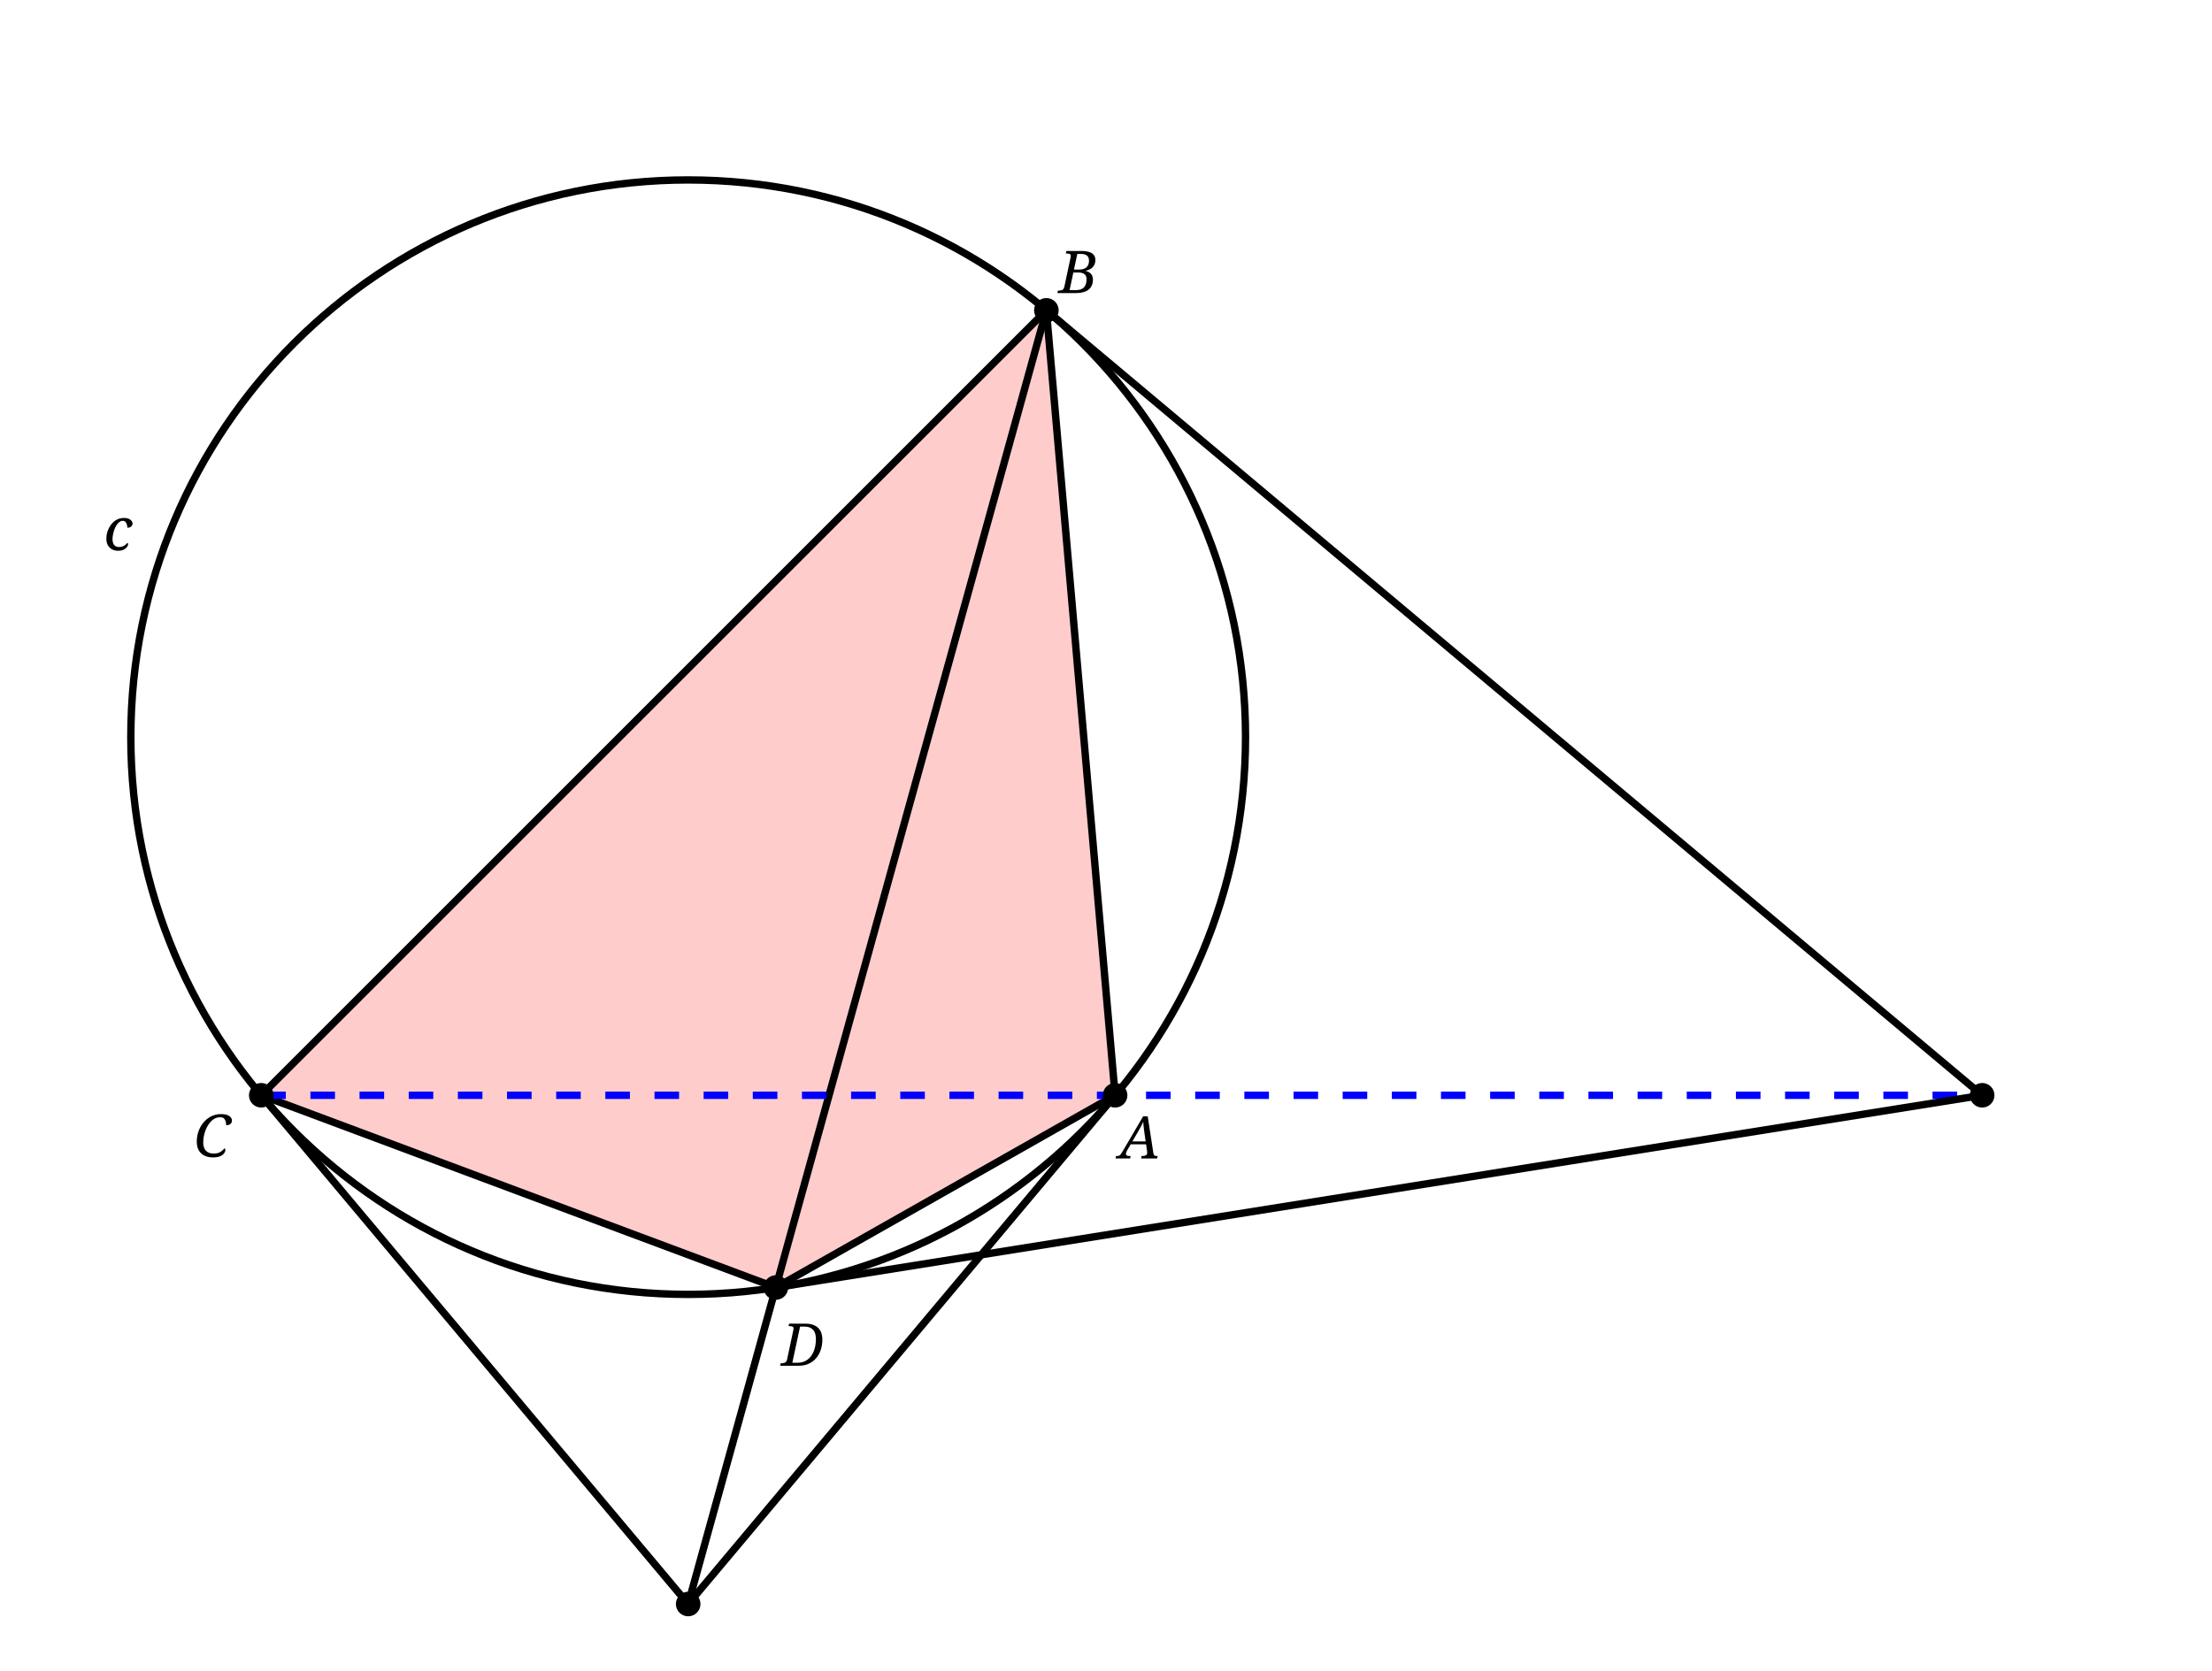
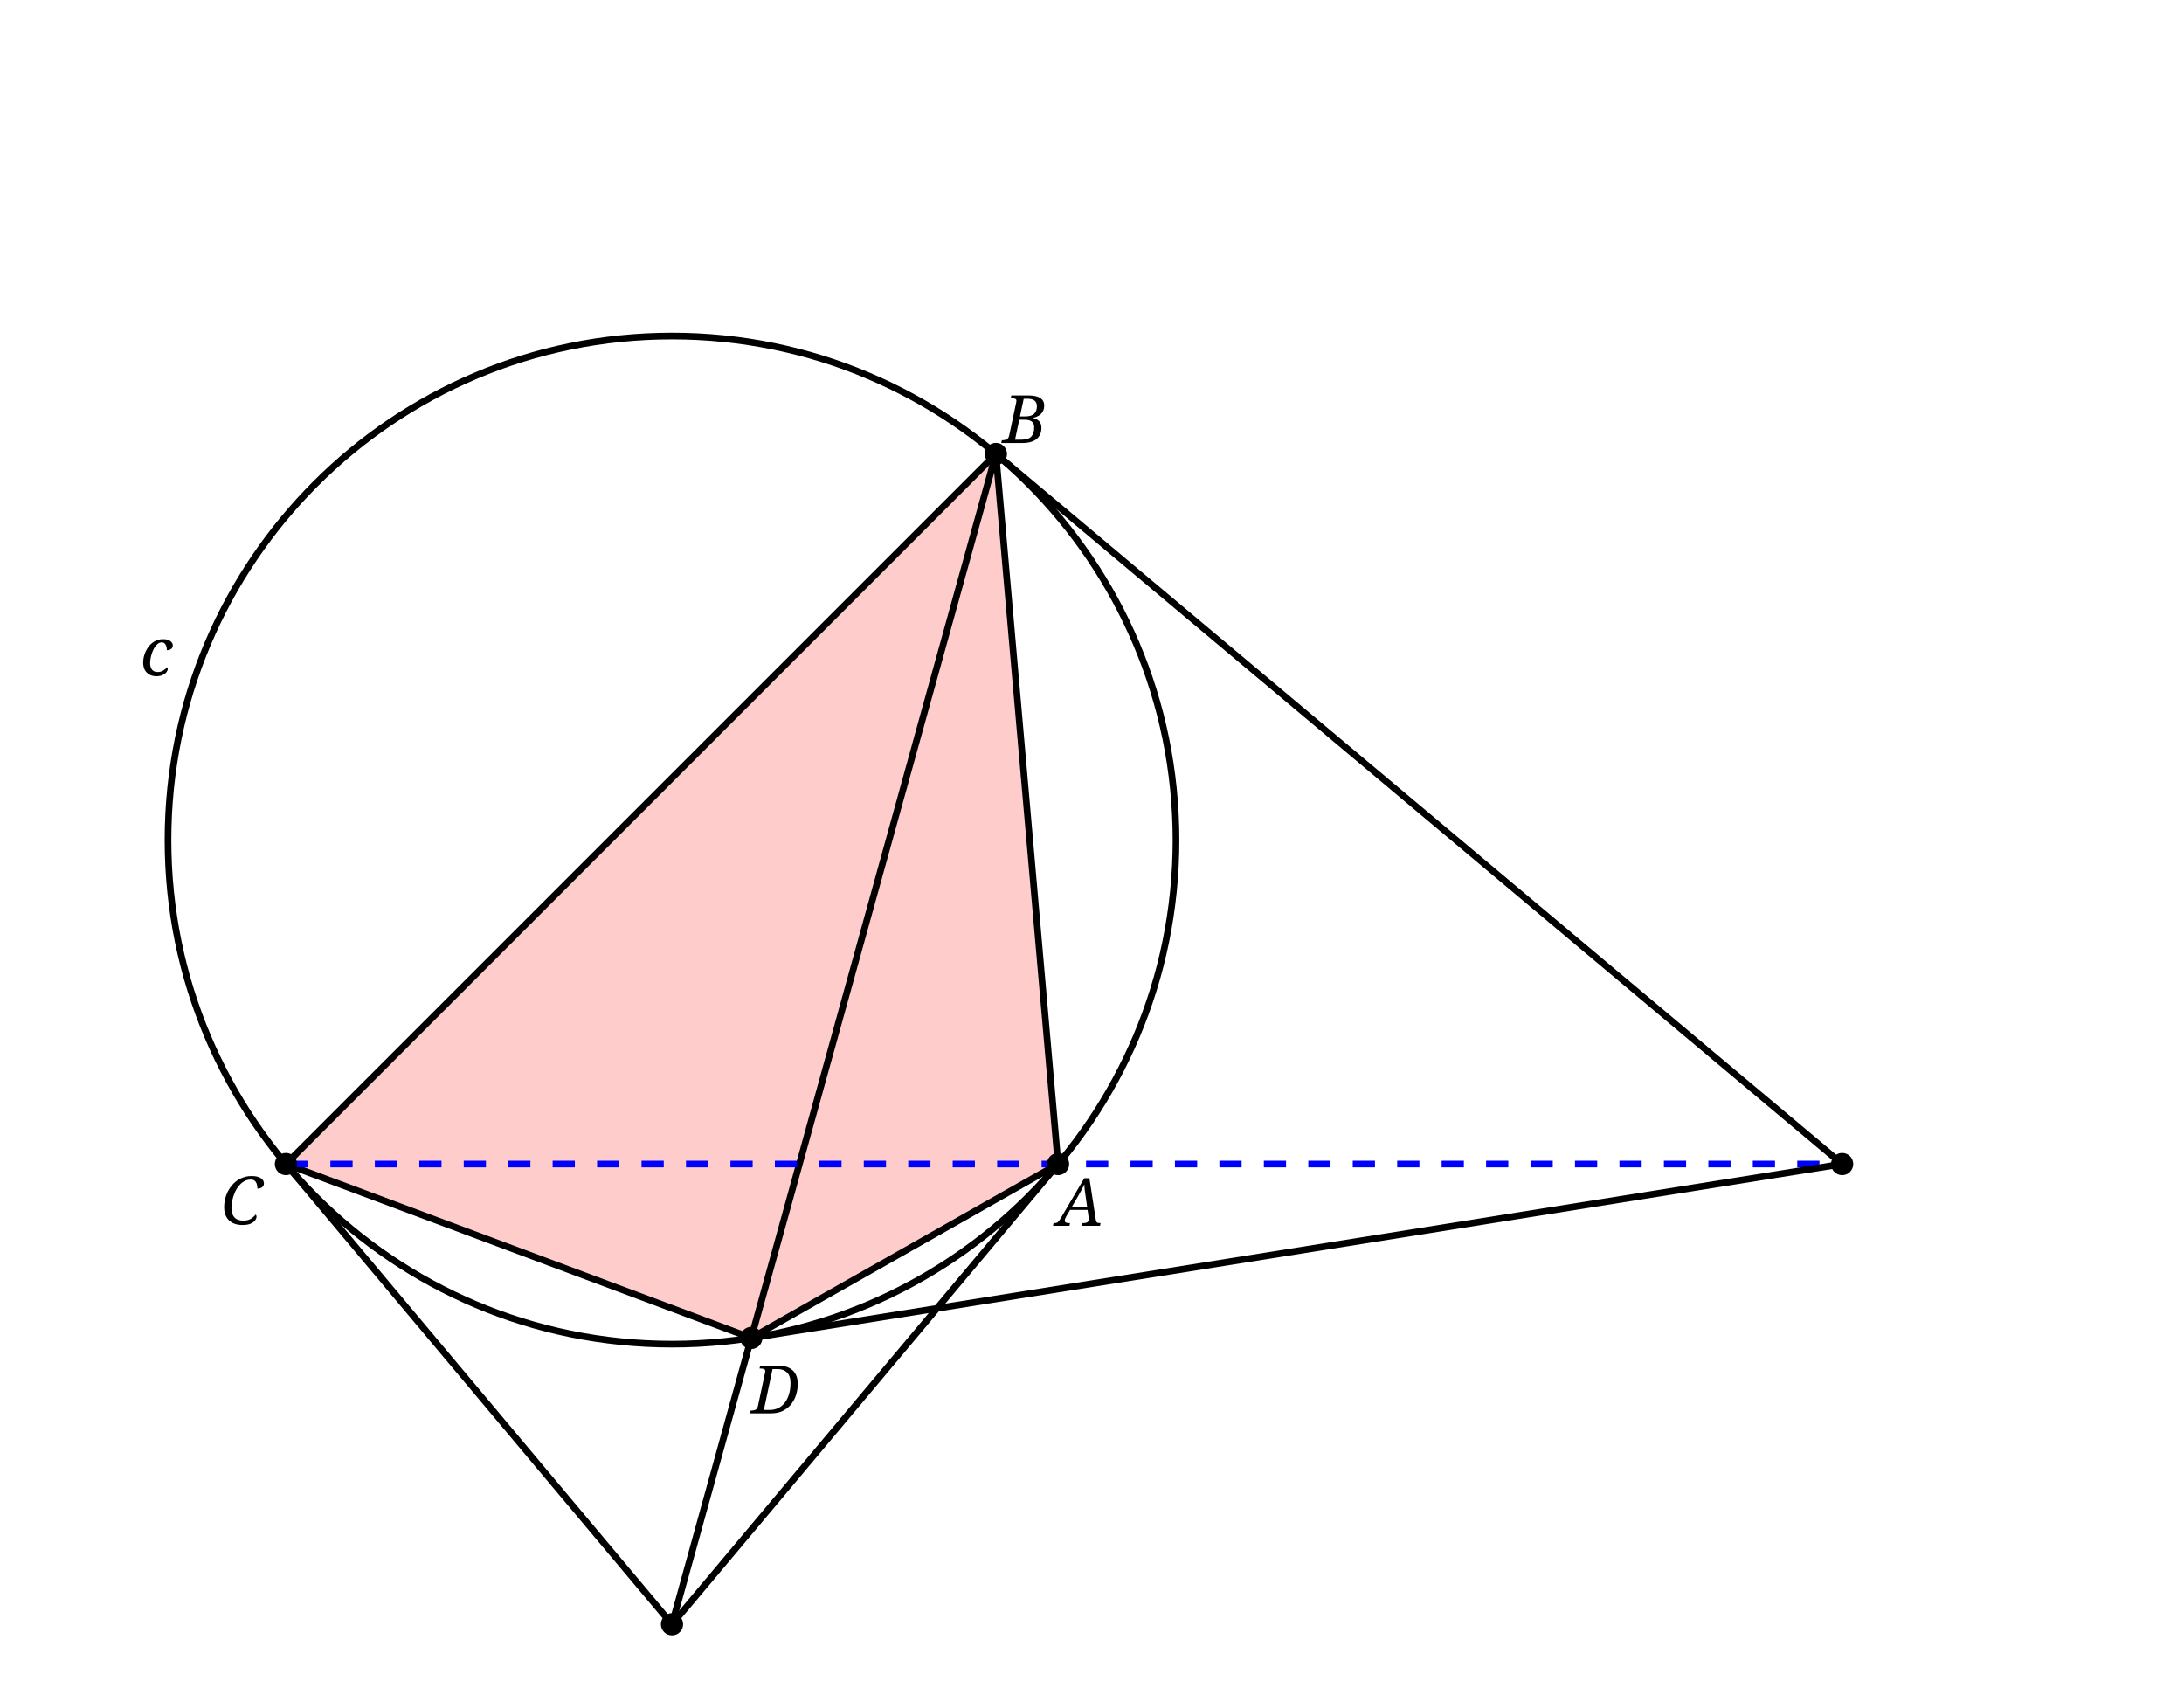
- <svg xmlns="http://www.w3.org/2000/svg" width="450" height="340" viewBox="-140 -150 450 340">
+ <svg xmlns="http://www.w3.org/2000/svg" width="491.335" height="377.95" viewBox="-151.18 -188.975 491.335 377.95">
  <polygon points="86.858,72.882 72.882,-86.858 -86.858,72.882 17.835,111.973" fill="#ff000033" />
-   <circle cx="0cm" cy="-2.364134935205973e-16cm" r="3cm" stroke="#000000" fill="#00000000" stroke-width="1.5" />
+   <circle cx="0cm" cy="0cm" r="3cm" stroke="#000000" fill="#00000000" stroke-width="1.5" />
  <line x1="2.298cm" y1="1.928cm" x2="1.928cm" y2="-2.298cm" stroke="#000000" stroke-width="1.5" />
  <line x1="1.928cm" y1="-2.298cm" x2="-2.298cm" y2="1.928cm" stroke="#000000" stroke-width="1.5" />
  <line x1="-2.298cm" y1="1.928cm" x2="0.472cm" y2="2.963cm" stroke="#000000" stroke-width="1.5" />
  <line x1="0.472cm" y1="2.963cm" x2="2.298cm" y2="1.928cm" stroke="#000000" stroke-width="1.5" />
  <line x1="2.298cm" y1="1.928cm" x2="0cm" y2="4.667cm" stroke="#000000" stroke-width="1.5" />
  <line x1="-2.298cm" y1="1.928cm" x2="0cm" y2="4.667cm" stroke="#000000" stroke-width="1.5" />
  <line x1="1.928cm" y1="-2.298cm" x2="0cm" y2="4.667cm" stroke="#000000" stroke-width="1.5" />
  <line x1="-2.298cm" y1="1.928cm" x2="6.965cm" y2="1.928cm" stroke="blue" stroke-width="1.5" stroke-dasharray="5" />
  <line x1="1.928cm" y1="-2.298cm" x2="6.965cm" y2="1.928cm" stroke="#000000" stroke-width="1.5" />
  <line x1="0.472cm" y1="2.963cm" x2="6.965cm" y2="1.928cm" stroke="#000000" stroke-width="1.5" />
  <circle cx="2.298cm" cy="1.928cm" r="2.5" fill="#000000" />
  <circle cx="1.928cm" cy="-2.298cm" r="2.5" fill="#000000" />
  <circle cx="-2.298cm" cy="1.928cm" r="2.5" fill="#000000" />
  <circle cx="0.472cm" cy="2.963cm" r="2.5" fill="#000000" />
  <circle cx="0cm" cy="4.667cm" r="2.5" fill="#000000" />
  <circle cx="6.965cm" cy="1.928cm" r="2.5" fill="#000000" />
-   <text font-family="serif" font-style="italic" text-anchor="middle" dominant-baseline="middle" x="-3.068cm" y="-1.117cm">c</text>
-   <text font-family="serif" font-style="italic" text-anchor="middle" dominant-baseline="middle" x="2.43cm" y="2.158cm">A</text>
-   <text font-family="serif" font-style="italic" text-anchor="middle" dominant-baseline="middle" x="2.098cm" y="-2.501cm">B</text>
-   <text font-family="serif" font-style="italic" text-anchor="middle" dominant-baseline="middle" x="-2.562cm" y="2.149cm">C</text>
-   <text font-family="serif" font-style="italic" text-anchor="middle" dominant-baseline="middle" x="0.617cm" y="3.274cm">D</text>
+   <text font-size="15" font-family="serif" font-style="italic" text-anchor="middle" dominant-baseline="middle" x="-3.068cm" y="-1.117cm">c</text>
+   <text font-size="15" font-family="serif" font-style="italic" text-anchor="middle" dominant-baseline="middle" x="2.43cm" y="2.158cm">A</text>
+   <text font-size="15" font-family="serif" font-style="italic" text-anchor="middle" dominant-baseline="middle" x="2.098cm" y="-2.501cm">B</text>
+   <text font-size="15" font-family="serif" font-style="italic" text-anchor="middle" dominant-baseline="middle" x="-2.562cm" y="2.149cm">C</text>
+   <text font-size="15" font-family="serif" font-style="italic" text-anchor="middle" dominant-baseline="middle" x="0.617cm" y="3.274cm">D</text>
</svg>
